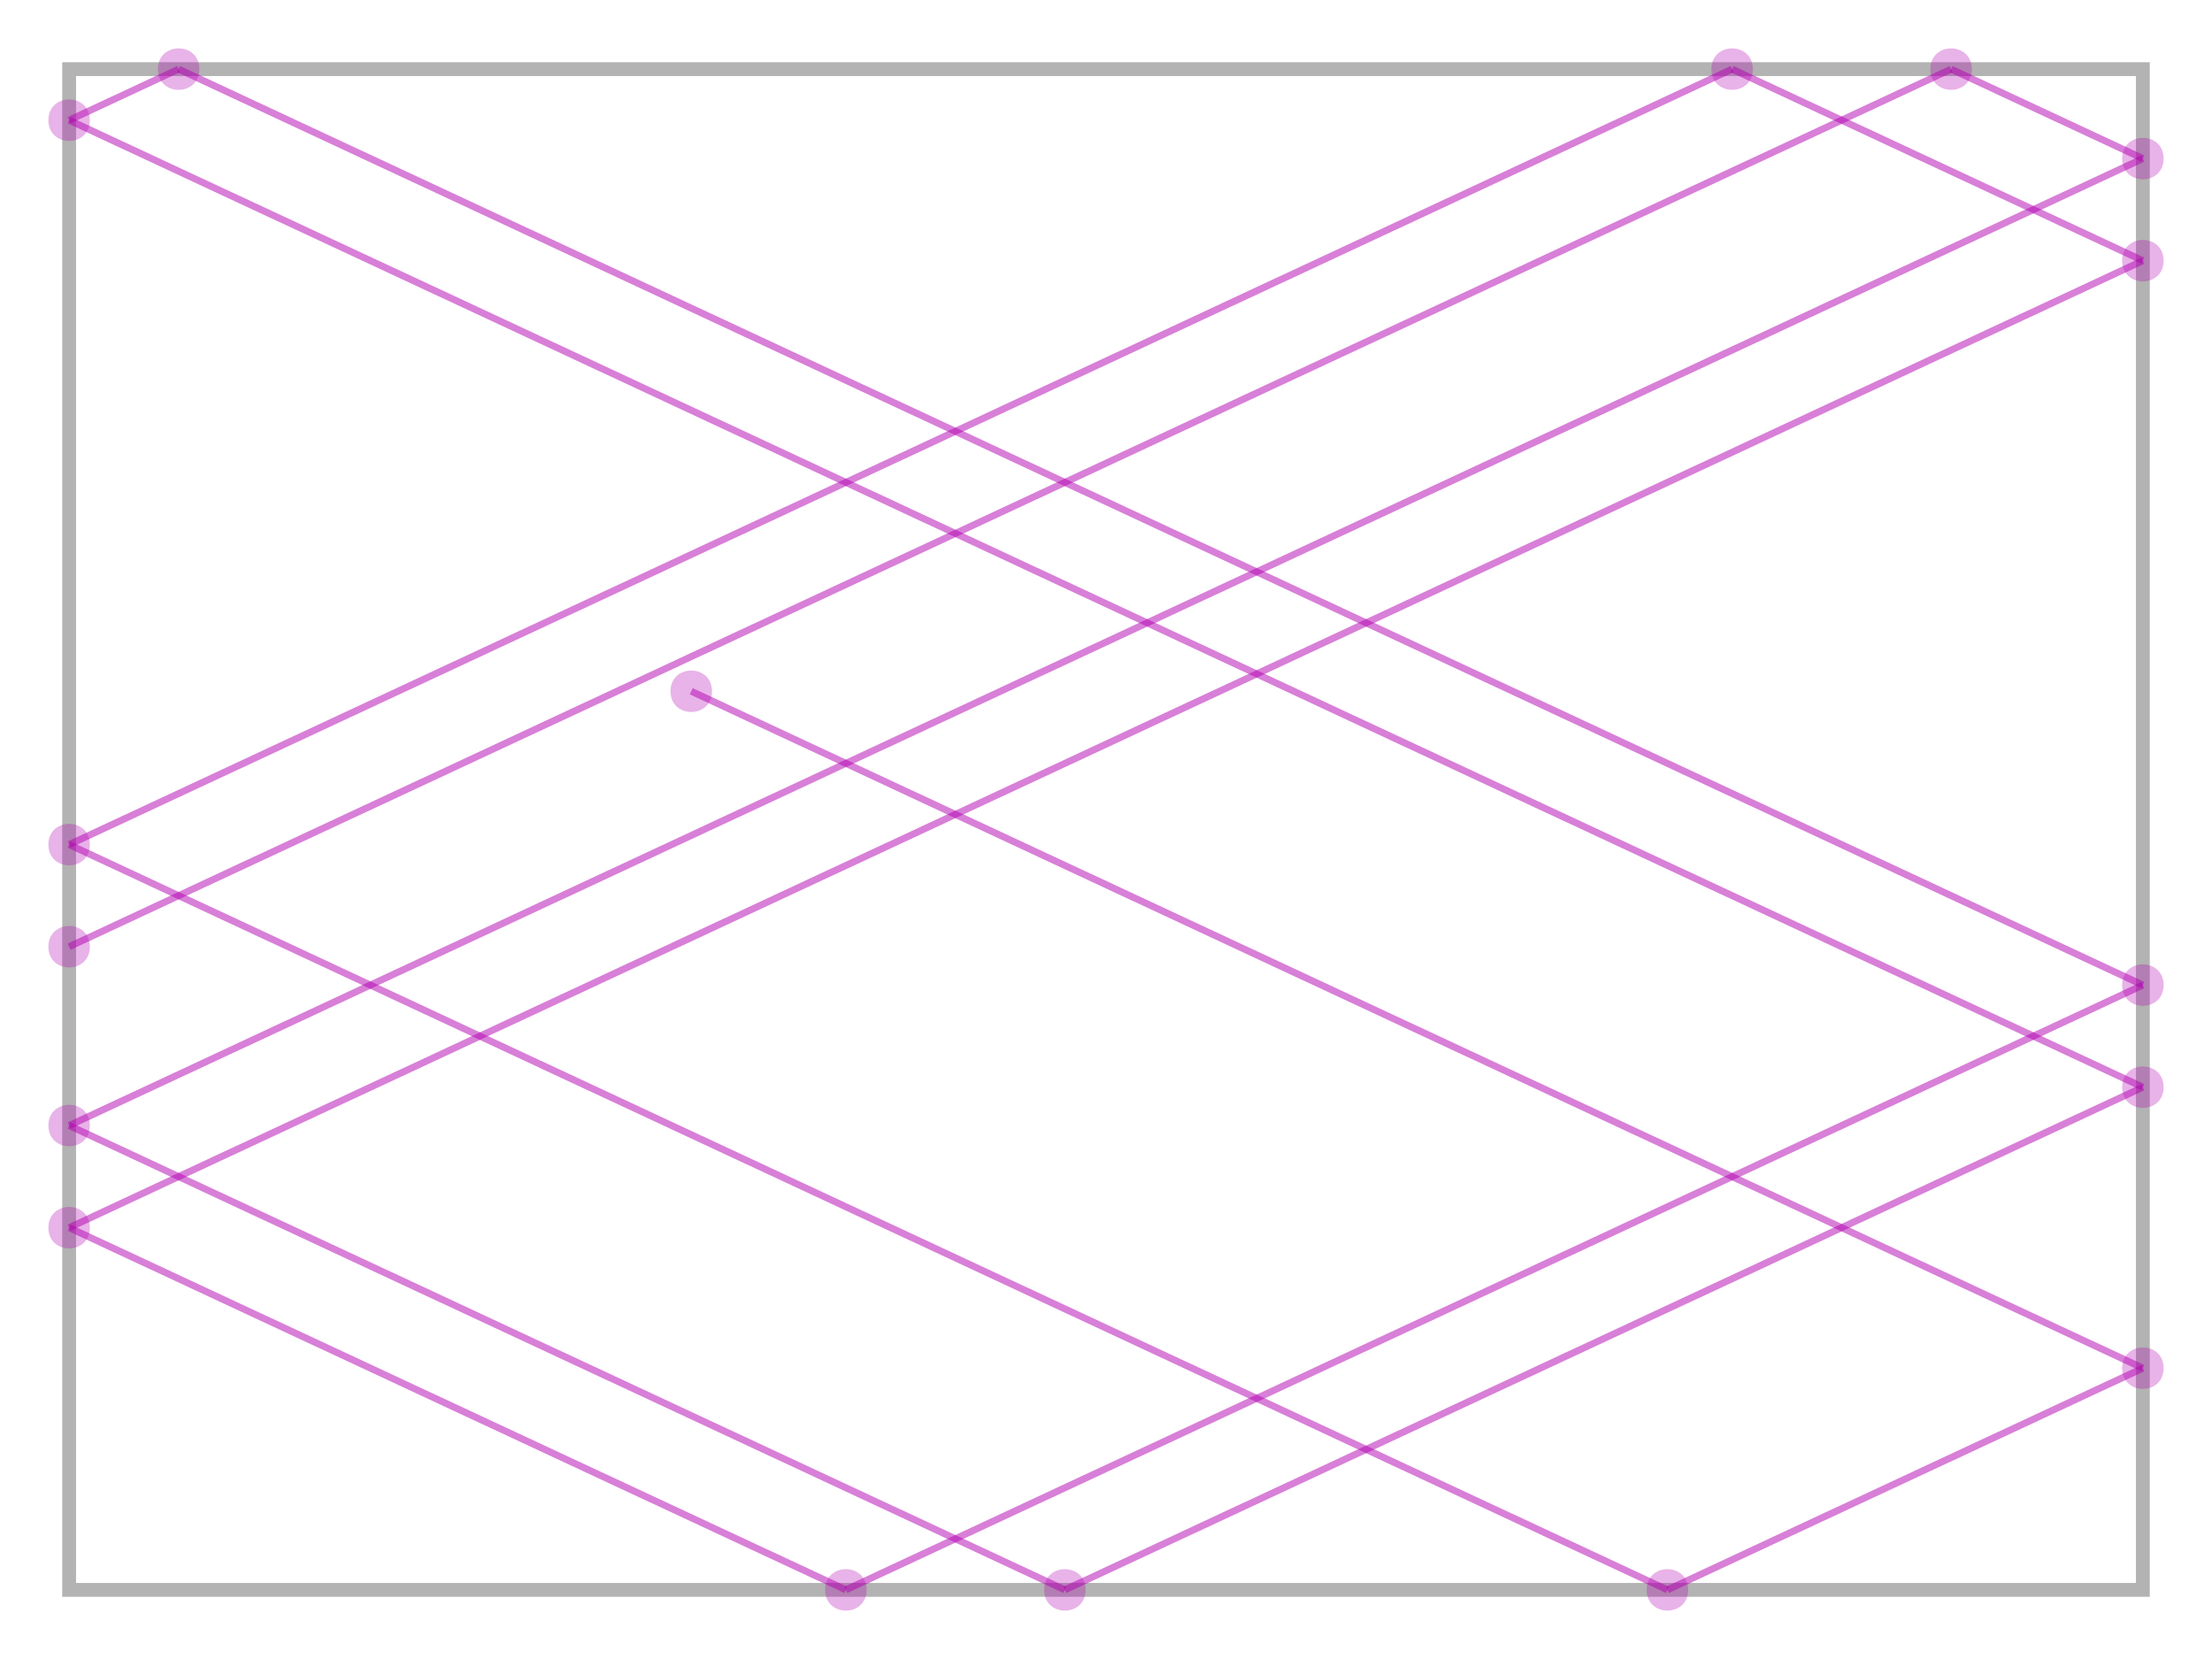
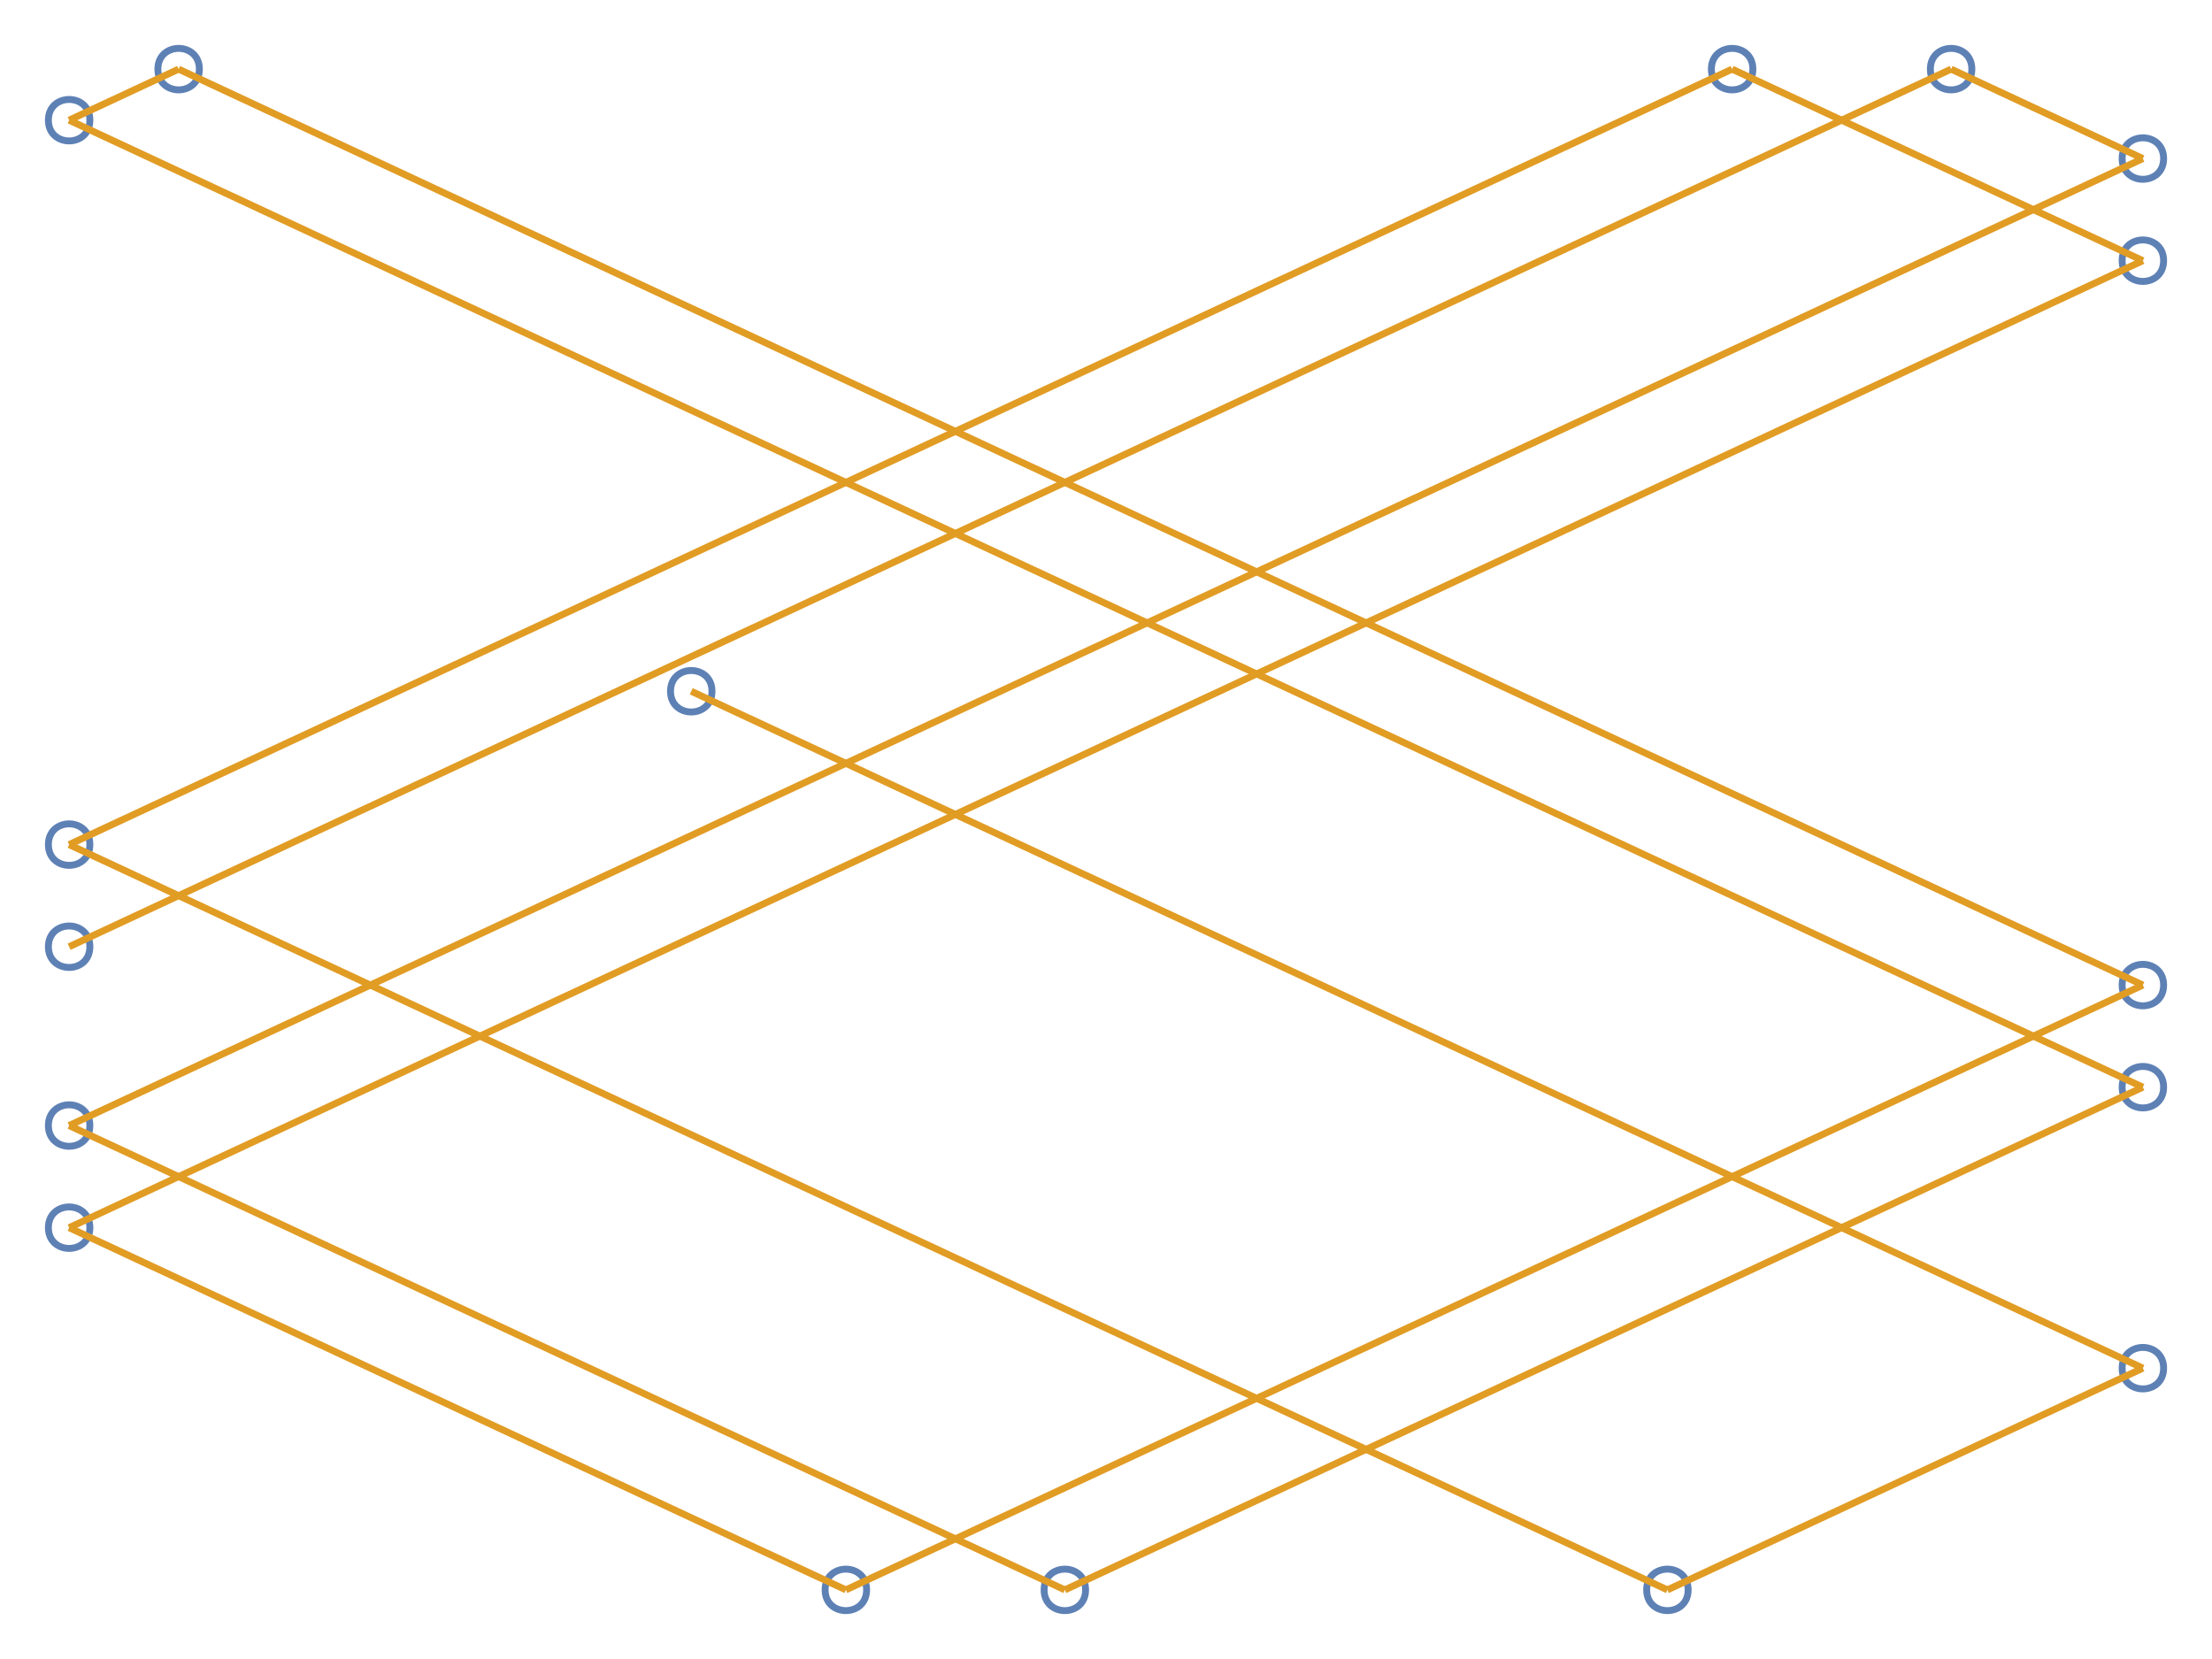
<svg xmlns="http://www.w3.org/2000/svg" width="320pt" height="240pt" viewBox="0 0 320 240" version="1.1">
-   <g id="surface4">
-     <path style="fill:none;stroke-width:2;stroke-linecap:butt;stroke-linejoin:miter;stroke:rgb(0%,0%,0%);stroke-opacity:0.3;stroke-miterlimit:10;" d="M 10 10 L 310 10 L 310 230 L 10 230 Z M 10 10 " />
-     <path style=" stroke:none;fill-rule:nonzero;fill:rgb(70%,0%,70%);fill-opacity:0.3;" d="M 103 100 C 103 104 97 104 97 100 C 97 96 103 96 103 100 " />
-     <path style=" stroke:none;fill-rule:nonzero;fill:rgb(70%,0%,70%);fill-opacity:0.3;" d="M 313 197.926 C 313 201.926 307 201.926 307 197.926 C 307 193.926 313 193.926 313 197.926 " />
-     <path style=" stroke:none;fill-rule:nonzero;fill:rgb(70%,0%,70%);fill-opacity:0.3;" d="M 244.215 230 C 244.215 234 238.215 234 238.215 230 C 238.215 226 244.215 226 244.215 230 " />
-     <path style=" stroke:none;fill-rule:nonzero;fill:rgb(70%,0%,70%);fill-opacity:0.3;" d="M 13 122.184 C 13 126.184 7 126.184 7 122.184 C 7 118.184 13 118.184 13 122.184 " />
-     <path style=" stroke:none;fill-rule:nonzero;fill:rgb(70%,0%,70%);fill-opacity:0.3;" d="M 253.578 10 C 253.578 14 247.578 14 247.578 10 C 247.578 6 253.578 6 253.578 10 " />
-     <path style=" stroke:none;fill-rule:nonzero;fill:rgb(70%,0%,70%);fill-opacity:0.3;" d="M 313 37.711 C 313 41.711 307 41.711 307 37.711 C 307 33.711 313 33.711 313 37.711 " />
-     <path style=" stroke:none;fill-rule:nonzero;fill:rgb(70%,0%,70%);fill-opacity:0.3;" d="M 13 177.602 C 13 181.602 7 181.602 7 177.602 C 7 173.602 13 173.602 13 177.602 " />
-     <path style=" stroke:none;fill-rule:nonzero;fill:rgb(70%,0%,70%);fill-opacity:0.3;" d="M 125.367 230 C 125.367 234 119.367 234 119.367 230 C 119.367 226 125.367 226 125.367 230 " />
-     <path style=" stroke:none;fill-rule:nonzero;fill:rgb(70%,0%,70%);fill-opacity:0.3;" d="M 313 142.508 C 313 146.508 307 146.508 307 142.508 C 307 138.508 313 138.508 313 142.508 " />
-     <path style=" stroke:none;fill-rule:nonzero;fill:rgb(70%,0%,70%);fill-opacity:0.3;" d="M 28.84 10 C 28.84 14 22.84 14 22.84 10 C 22.84 6 28.84 6 28.84 10 " />
-     <path style=" stroke:none;fill-rule:nonzero;fill:rgb(70%,0%,70%);fill-opacity:0.3;" d="M 13 17.387 C 13 21.387 7 21.387 7 17.387 C 7 13.387 13 13.387 13 17.387 " />
-     <path style=" stroke:none;fill-rule:nonzero;fill:rgb(70%,0%,70%);fill-opacity:0.3;" d="M 313 157.277 C 313 161.277 307 161.277 307 157.277 C 307 153.277 313 153.277 313 157.277 " />
-     <path style=" stroke:none;fill-rule:nonzero;fill:rgb(70%,0%,70%);fill-opacity:0.3;" d="M 157.047 230 C 157.047 234 151.047 234 151.047 230 C 151.047 226 157.047 226 157.047 230 " />
-     <path style=" stroke:none;fill-rule:nonzero;fill:rgb(70%,0%,70%);fill-opacity:0.3;" d="M 13 162.828 C 13 166.828 7 166.828 7 162.828 C 7 158.828 13 158.828 13 162.828 " />
-     <path style=" stroke:none;fill-rule:nonzero;fill:rgb(70%,0%,70%);fill-opacity:0.3;" d="M 313 22.938 C 313 26.938 307 26.938 307 22.938 C 307 18.938 313 18.938 313 22.938 " />
-     <path style=" stroke:none;fill-rule:nonzero;fill:rgb(70%,0%,70%);fill-opacity:0.3;" d="M 285.258 10 C 285.258 14 279.258 14 279.258 10 C 279.258 6 285.258 6 285.258 10 " />
-     <path style=" stroke:none;fill-rule:nonzero;fill:rgb(70%,0%,70%);fill-opacity:0.3;" d="M 13 136.957 C 13 140.957 7 140.957 7 136.957 C 7 132.957 13 132.957 13 136.957 " />
-     <path style="fill:none;stroke-width:1;stroke-linecap:butt;stroke-linejoin:miter;stroke:rgb(70%,0%,70%);stroke-opacity:0.5;stroke-miterlimit:10;" d="M 100 100 L 310 197.926 " />
-     <path style="fill:none;stroke-width:1;stroke-linecap:butt;stroke-linejoin:miter;stroke:rgb(70%,0%,70%);stroke-opacity:0.5;stroke-miterlimit:10;" d="M 310 197.926 L 241.215 230 " />
-     <path style="fill:none;stroke-width:1;stroke-linecap:butt;stroke-linejoin:miter;stroke:rgb(70%,0%,70%);stroke-opacity:0.5;stroke-miterlimit:10;" d="M 241.215 230 L 10 122.184 " />
-     <path style="fill:none;stroke-width:1;stroke-linecap:butt;stroke-linejoin:miter;stroke:rgb(70%,0%,70%);stroke-opacity:0.5;stroke-miterlimit:10;" d="M 10 122.184 L 250.578 10 " />
-     <path style="fill:none;stroke-width:1;stroke-linecap:butt;stroke-linejoin:miter;stroke:rgb(70%,0%,70%);stroke-opacity:0.5;stroke-miterlimit:10;" d="M 250.578 10 L 310 37.711 " />
-     <path style="fill:none;stroke-width:1;stroke-linecap:butt;stroke-linejoin:miter;stroke:rgb(70%,0%,70%);stroke-opacity:0.5;stroke-miterlimit:10;" d="M 310 37.711 L 10 177.602 " />
-     <path style="fill:none;stroke-width:1;stroke-linecap:butt;stroke-linejoin:miter;stroke:rgb(70%,0%,70%);stroke-opacity:0.5;stroke-miterlimit:10;" d="M 10 177.602 L 122.367 230 " />
-     <path style="fill:none;stroke-width:1;stroke-linecap:butt;stroke-linejoin:miter;stroke:rgb(70%,0%,70%);stroke-opacity:0.5;stroke-miterlimit:10;" d="M 122.367 230 L 310 142.508 " />
-     <path style="fill:none;stroke-width:1;stroke-linecap:butt;stroke-linejoin:miter;stroke:rgb(70%,0%,70%);stroke-opacity:0.5;stroke-miterlimit:10;" d="M 310 142.508 L 25.84 10 " />
-     <path style="fill:none;stroke-width:1;stroke-linecap:butt;stroke-linejoin:miter;stroke:rgb(70%,0%,70%);stroke-opacity:0.5;stroke-miterlimit:10;" d="M 25.84 10 L 10 17.387 " />
-     <path style="fill:none;stroke-width:1;stroke-linecap:butt;stroke-linejoin:miter;stroke:rgb(70%,0%,70%);stroke-opacity:0.5;stroke-miterlimit:10;" d="M 10 17.387 L 310 157.277 " />
-     <path style="fill:none;stroke-width:1;stroke-linecap:butt;stroke-linejoin:miter;stroke:rgb(70%,0%,70%);stroke-opacity:0.5;stroke-miterlimit:10;" d="M 310 157.277 L 154.047 230 " />
-     <path style="fill:none;stroke-width:1;stroke-linecap:butt;stroke-linejoin:miter;stroke:rgb(70%,0%,70%);stroke-opacity:0.5;stroke-miterlimit:10;" d="M 154.047 230 L 10 162.828 " />
-     <path style="fill:none;stroke-width:1;stroke-linecap:butt;stroke-linejoin:miter;stroke:rgb(70%,0%,70%);stroke-opacity:0.5;stroke-miterlimit:10;" d="M 10 162.828 L 310 22.938 " />
-     <path style="fill:none;stroke-width:1;stroke-linecap:butt;stroke-linejoin:miter;stroke:rgb(70%,0%,70%);stroke-opacity:0.5;stroke-miterlimit:10;" d="M 310 22.938 L 282.258 10 " />
-     <path style="fill:none;stroke-width:1;stroke-linecap:butt;stroke-linejoin:miter;stroke:rgb(70%,0%,70%);stroke-opacity:0.5;stroke-miterlimit:10;" d="M 282.258 10 L 10 136.957 " />
+   <g id="surface36">
+     <path style="fill:none;stroke-width:1;stroke-linecap:butt;stroke-linejoin:miter;stroke:rgb(36.842%,50.678%,70.98%);stroke-opacity:1;stroke-miterlimit:10;" d="M 103 100 C 103 104 97 104 97 100 C 97 96 103 96 103 100 " />
+     <path style="fill:none;stroke-width:1;stroke-linecap:butt;stroke-linejoin:miter;stroke:rgb(36.842%,50.678%,70.98%);stroke-opacity:1;stroke-miterlimit:10;" d="M 313 197.926 C 313 201.926 307 201.926 307 197.926 C 307 193.926 313 193.926 313 197.926 " />
+     <path style="fill:none;stroke-width:1;stroke-linecap:butt;stroke-linejoin:miter;stroke:rgb(36.842%,50.678%,70.98%);stroke-opacity:1;stroke-miterlimit:10;" d="M 244.215 230 C 244.215 234 238.215 234 238.215 230 C 238.215 226 244.215 226 244.215 230 " />
+     <path style="fill:none;stroke-width:1;stroke-linecap:butt;stroke-linejoin:miter;stroke:rgb(36.842%,50.678%,70.98%);stroke-opacity:1;stroke-miterlimit:10;" d="M 13 122.184 C 13 126.184 7 126.184 7 122.184 C 7 118.184 13 118.184 13 122.184 " />
+     <path style="fill:none;stroke-width:1;stroke-linecap:butt;stroke-linejoin:miter;stroke:rgb(36.842%,50.678%,70.98%);stroke-opacity:1;stroke-miterlimit:10;" d="M 253.578 10 C 253.578 14 247.578 14 247.578 10 C 247.578 6 253.578 6 253.578 10 " />
+     <path style="fill:none;stroke-width:1;stroke-linecap:butt;stroke-linejoin:miter;stroke:rgb(36.842%,50.678%,70.98%);stroke-opacity:1;stroke-miterlimit:10;" d="M 313 37.711 C 313 41.711 307 41.711 307 37.711 C 307 33.711 313 33.711 313 37.711 " />
+     <path style="fill:none;stroke-width:1;stroke-linecap:butt;stroke-linejoin:miter;stroke:rgb(36.842%,50.678%,70.98%);stroke-opacity:1;stroke-miterlimit:10;" d="M 13 177.602 C 13 181.602 7 181.602 7 177.602 C 7 173.602 13 173.602 13 177.602 " />
+     <path style="fill:none;stroke-width:1;stroke-linecap:butt;stroke-linejoin:miter;stroke:rgb(36.842%,50.678%,70.98%);stroke-opacity:1;stroke-miterlimit:10;" d="M 125.367 230 C 125.367 234 119.367 234 119.367 230 C 119.367 226 125.367 226 125.367 230 " />
+     <path style="fill:none;stroke-width:1;stroke-linecap:butt;stroke-linejoin:miter;stroke:rgb(36.842%,50.678%,70.98%);stroke-opacity:1;stroke-miterlimit:10;" d="M 313 142.508 C 313 146.508 307 146.508 307 142.508 C 307 138.508 313 138.508 313 142.508 " />
+     <path style="fill:none;stroke-width:1;stroke-linecap:butt;stroke-linejoin:miter;stroke:rgb(36.842%,50.678%,70.98%);stroke-opacity:1;stroke-miterlimit:10;" d="M 28.84 10 C 28.84 14 22.84 14 22.84 10 C 22.84 6 28.84 6 28.84 10 " />
+     <path style="fill:none;stroke-width:1;stroke-linecap:butt;stroke-linejoin:miter;stroke:rgb(36.842%,50.678%,70.98%);stroke-opacity:1;stroke-miterlimit:10;" d="M 13 17.387 C 13 21.387 7 21.387 7 17.387 C 7 13.387 13 13.387 13 17.387 " />
+     <path style="fill:none;stroke-width:1;stroke-linecap:butt;stroke-linejoin:miter;stroke:rgb(36.842%,50.678%,70.98%);stroke-opacity:1;stroke-miterlimit:10;" d="M 313 157.277 C 313 161.277 307 161.277 307 157.277 C 307 153.277 313 153.277 313 157.277 " />
+     <path style="fill:none;stroke-width:1;stroke-linecap:butt;stroke-linejoin:miter;stroke:rgb(36.842%,50.678%,70.98%);stroke-opacity:1;stroke-miterlimit:10;" d="M 157.047 230 C 157.047 234 151.047 234 151.047 230 C 151.047 226 157.047 226 157.047 230 " />
+     <path style="fill:none;stroke-width:1;stroke-linecap:butt;stroke-linejoin:miter;stroke:rgb(36.842%,50.678%,70.98%);stroke-opacity:1;stroke-miterlimit:10;" d="M 13 162.828 C 13 166.828 7 166.828 7 162.828 C 7 158.828 13 158.828 13 162.828 " />
+     <path style="fill:none;stroke-width:1;stroke-linecap:butt;stroke-linejoin:miter;stroke:rgb(36.842%,50.678%,70.98%);stroke-opacity:1;stroke-miterlimit:10;" d="M 313 22.938 C 313 26.938 307 26.938 307 22.938 C 307 18.938 313 18.938 313 22.938 " />
+     <path style="fill:none;stroke-width:1;stroke-linecap:butt;stroke-linejoin:miter;stroke:rgb(36.842%,50.678%,70.98%);stroke-opacity:1;stroke-miterlimit:10;" d="M 285.258 10 C 285.258 14 279.258 14 279.258 10 C 279.258 6 285.258 6 285.258 10 " />
+     <path style="fill:none;stroke-width:1;stroke-linecap:butt;stroke-linejoin:miter;stroke:rgb(36.842%,50.678%,70.98%);stroke-opacity:1;stroke-miterlimit:10;" d="M 13 136.957 C 13 140.957 7 140.957 7 136.957 C 7 132.957 13 132.957 13 136.957 " />
+     <path style="fill:none;stroke-width:1;stroke-linecap:butt;stroke-linejoin:miter;stroke:rgb(88.072%,61.104%,14.205%);stroke-opacity:1;stroke-miterlimit:10;" d="M 100 100 L 310 197.926 " />
+     <path style="fill:none;stroke-width:1;stroke-linecap:butt;stroke-linejoin:miter;stroke:rgb(88.072%,61.104%,14.205%);stroke-opacity:1;stroke-miterlimit:10;" d="M 310 197.926 L 241.215 230 " />
+     <path style="fill:none;stroke-width:1;stroke-linecap:butt;stroke-linejoin:miter;stroke:rgb(88.072%,61.104%,14.205%);stroke-opacity:1;stroke-miterlimit:10;" d="M 241.215 230 L 10 122.184 " />
+     <path style="fill:none;stroke-width:1;stroke-linecap:butt;stroke-linejoin:miter;stroke:rgb(88.072%,61.104%,14.205%);stroke-opacity:1;stroke-miterlimit:10;" d="M 10 122.184 L 250.578 10 " />
+     <path style="fill:none;stroke-width:1;stroke-linecap:butt;stroke-linejoin:miter;stroke:rgb(88.072%,61.104%,14.205%);stroke-opacity:1;stroke-miterlimit:10;" d="M 250.578 10 L 310 37.711 " />
+     <path style="fill:none;stroke-width:1;stroke-linecap:butt;stroke-linejoin:miter;stroke:rgb(88.072%,61.104%,14.205%);stroke-opacity:1;stroke-miterlimit:10;" d="M 310 37.711 L 10 177.602 " />
+     <path style="fill:none;stroke-width:1;stroke-linecap:butt;stroke-linejoin:miter;stroke:rgb(88.072%,61.104%,14.205%);stroke-opacity:1;stroke-miterlimit:10;" d="M 10 177.602 L 122.367 230 " />
+     <path style="fill:none;stroke-width:1;stroke-linecap:butt;stroke-linejoin:miter;stroke:rgb(88.072%,61.104%,14.205%);stroke-opacity:1;stroke-miterlimit:10;" d="M 122.367 230 L 310 142.508 " />
+     <path style="fill:none;stroke-width:1;stroke-linecap:butt;stroke-linejoin:miter;stroke:rgb(88.072%,61.104%,14.205%);stroke-opacity:1;stroke-miterlimit:10;" d="M 310 142.508 L 25.84 10 " />
+     <path style="fill:none;stroke-width:1;stroke-linecap:butt;stroke-linejoin:miter;stroke:rgb(88.072%,61.104%,14.205%);stroke-opacity:1;stroke-miterlimit:10;" d="M 25.84 10 L 10 17.387 " />
+     <path style="fill:none;stroke-width:1;stroke-linecap:butt;stroke-linejoin:miter;stroke:rgb(88.072%,61.104%,14.205%);stroke-opacity:1;stroke-miterlimit:10;" d="M 10 17.387 L 310 157.277 " />
+     <path style="fill:none;stroke-width:1;stroke-linecap:butt;stroke-linejoin:miter;stroke:rgb(88.072%,61.104%,14.205%);stroke-opacity:1;stroke-miterlimit:10;" d="M 310 157.277 L 154.047 230 " />
+     <path style="fill:none;stroke-width:1;stroke-linecap:butt;stroke-linejoin:miter;stroke:rgb(88.072%,61.104%,14.205%);stroke-opacity:1;stroke-miterlimit:10;" d="M 154.047 230 L 10 162.828 " />
+     <path style="fill:none;stroke-width:1;stroke-linecap:butt;stroke-linejoin:miter;stroke:rgb(88.072%,61.104%,14.205%);stroke-opacity:1;stroke-miterlimit:10;" d="M 10 162.828 L 310 22.938 " />
+     <path style="fill:none;stroke-width:1;stroke-linecap:butt;stroke-linejoin:miter;stroke:rgb(88.072%,61.104%,14.205%);stroke-opacity:1;stroke-miterlimit:10;" d="M 310 22.938 L 282.258 10 " />
+     <path style="fill:none;stroke-width:1;stroke-linecap:butt;stroke-linejoin:miter;stroke:rgb(88.072%,61.104%,14.205%);stroke-opacity:1;stroke-miterlimit:10;" d="M 282.258 10 L 10 136.957 " />
  </g>
</svg>
